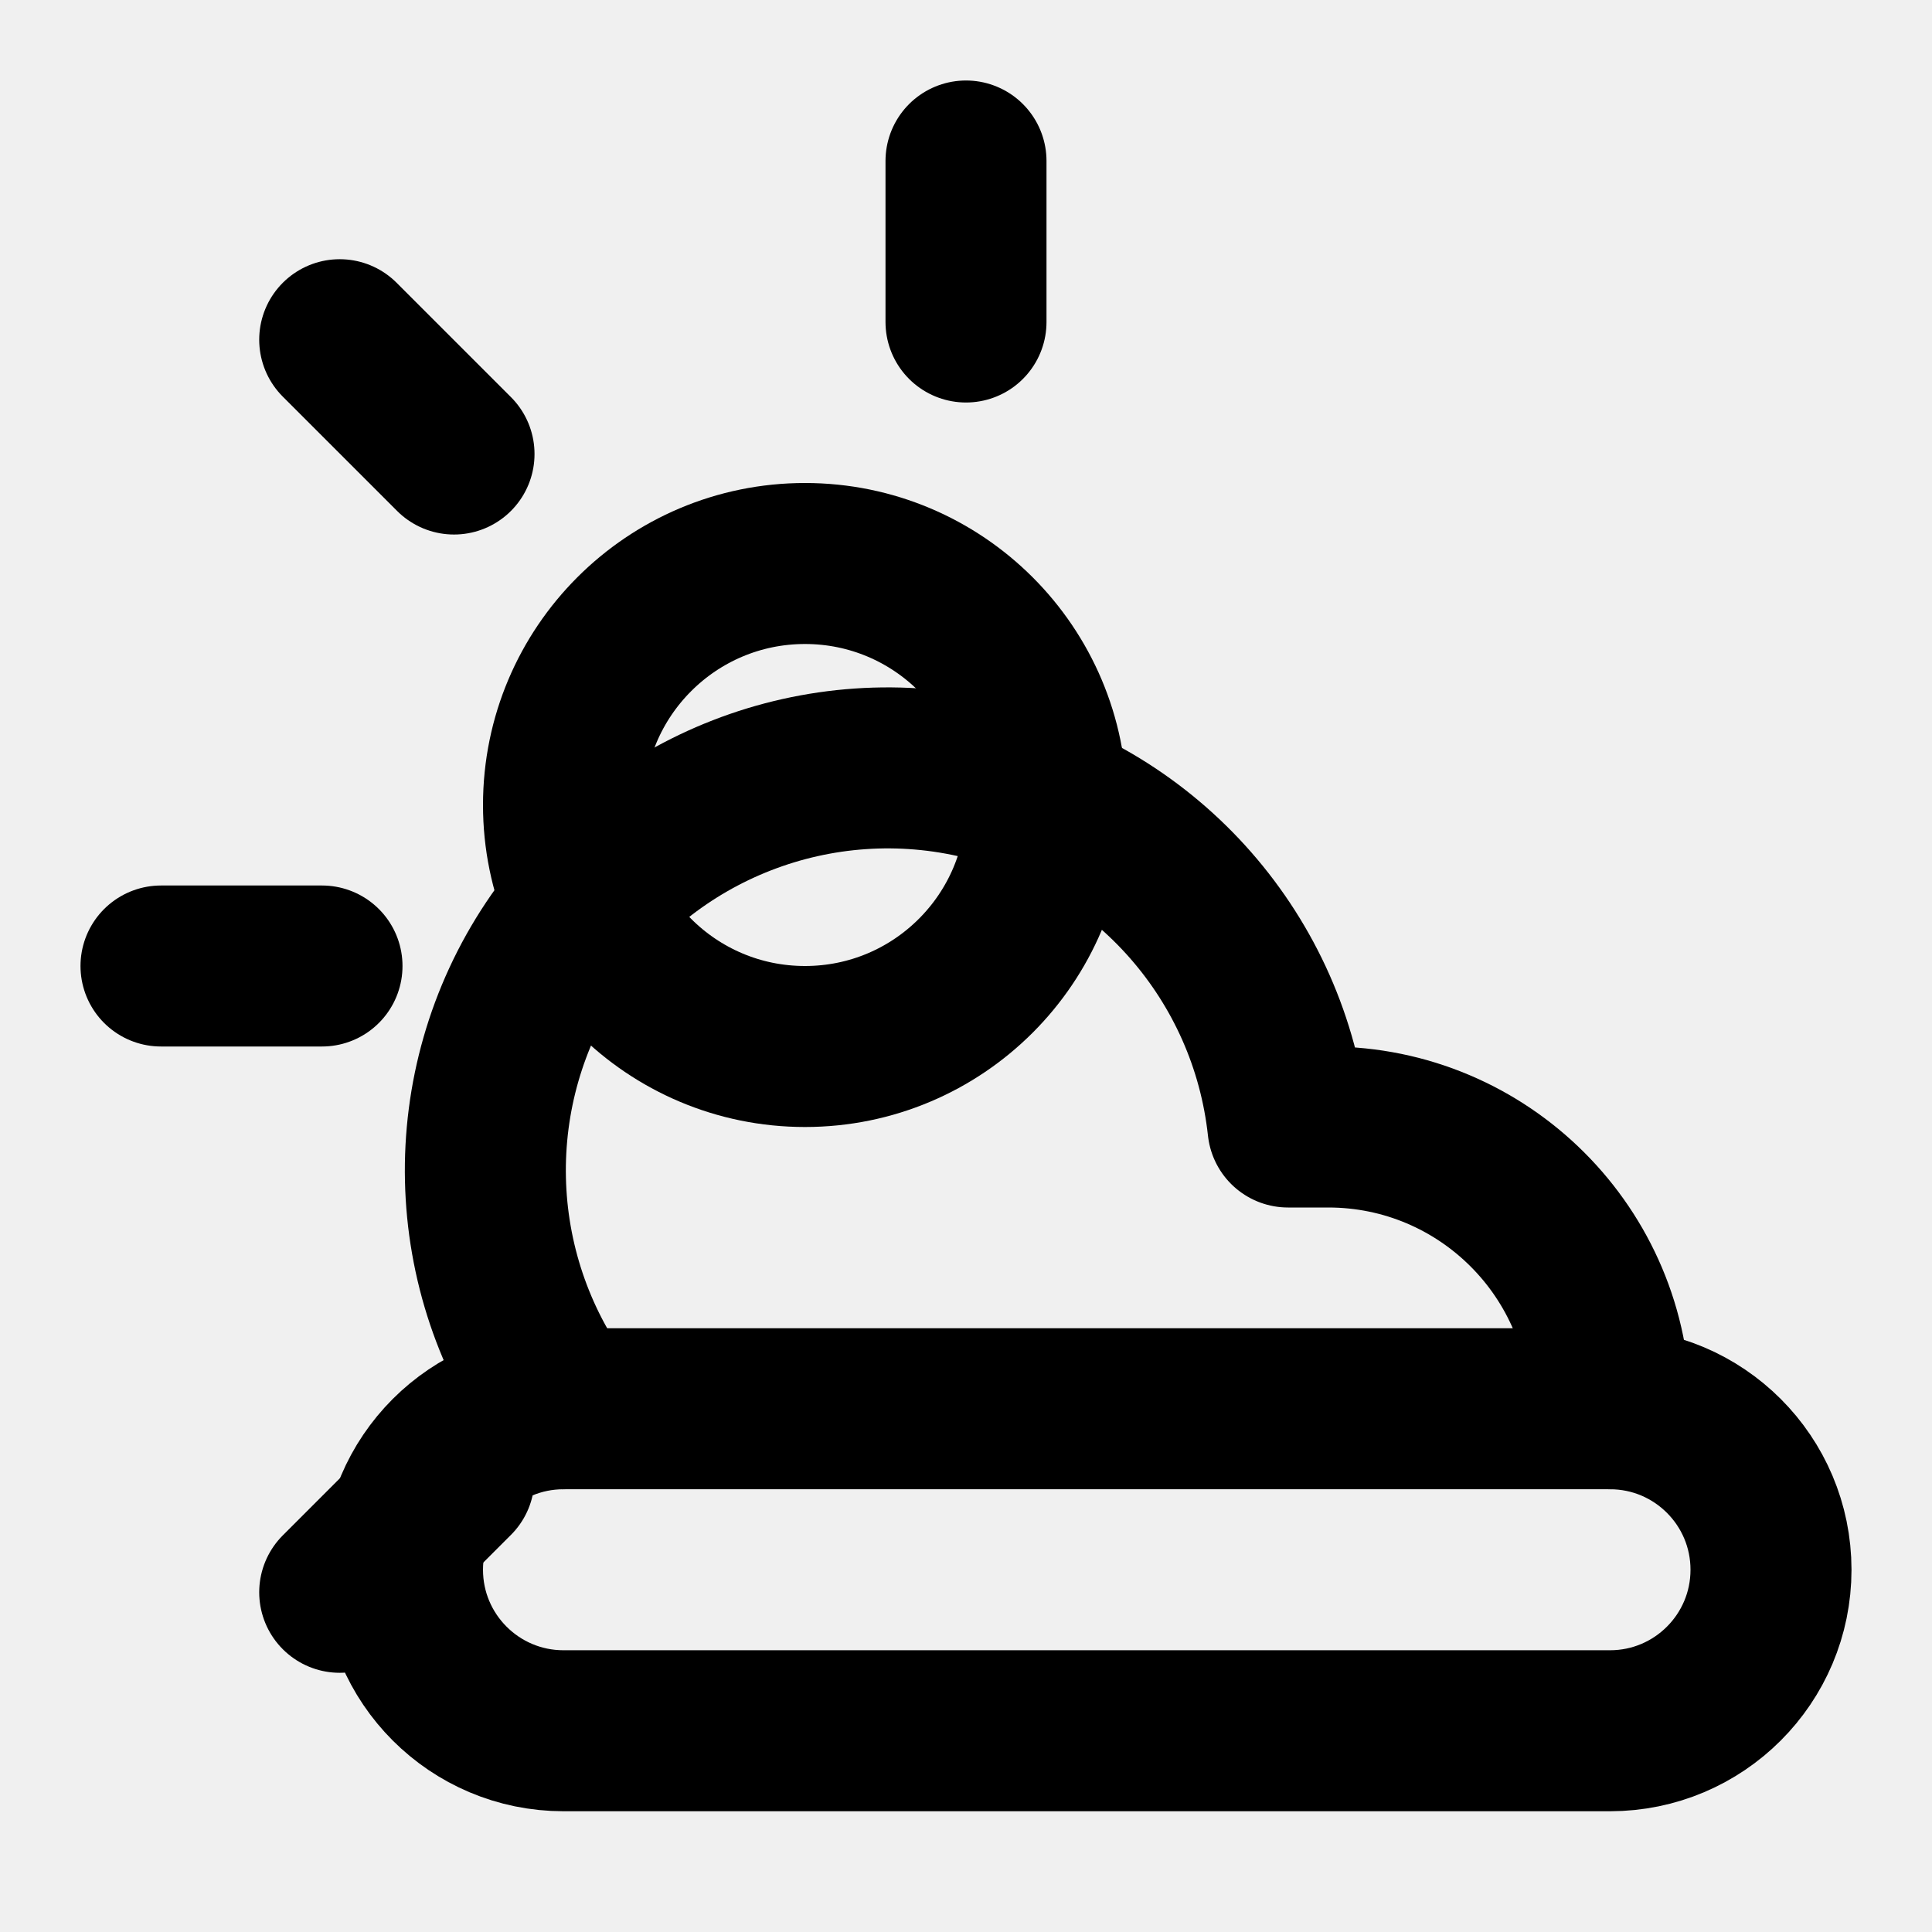
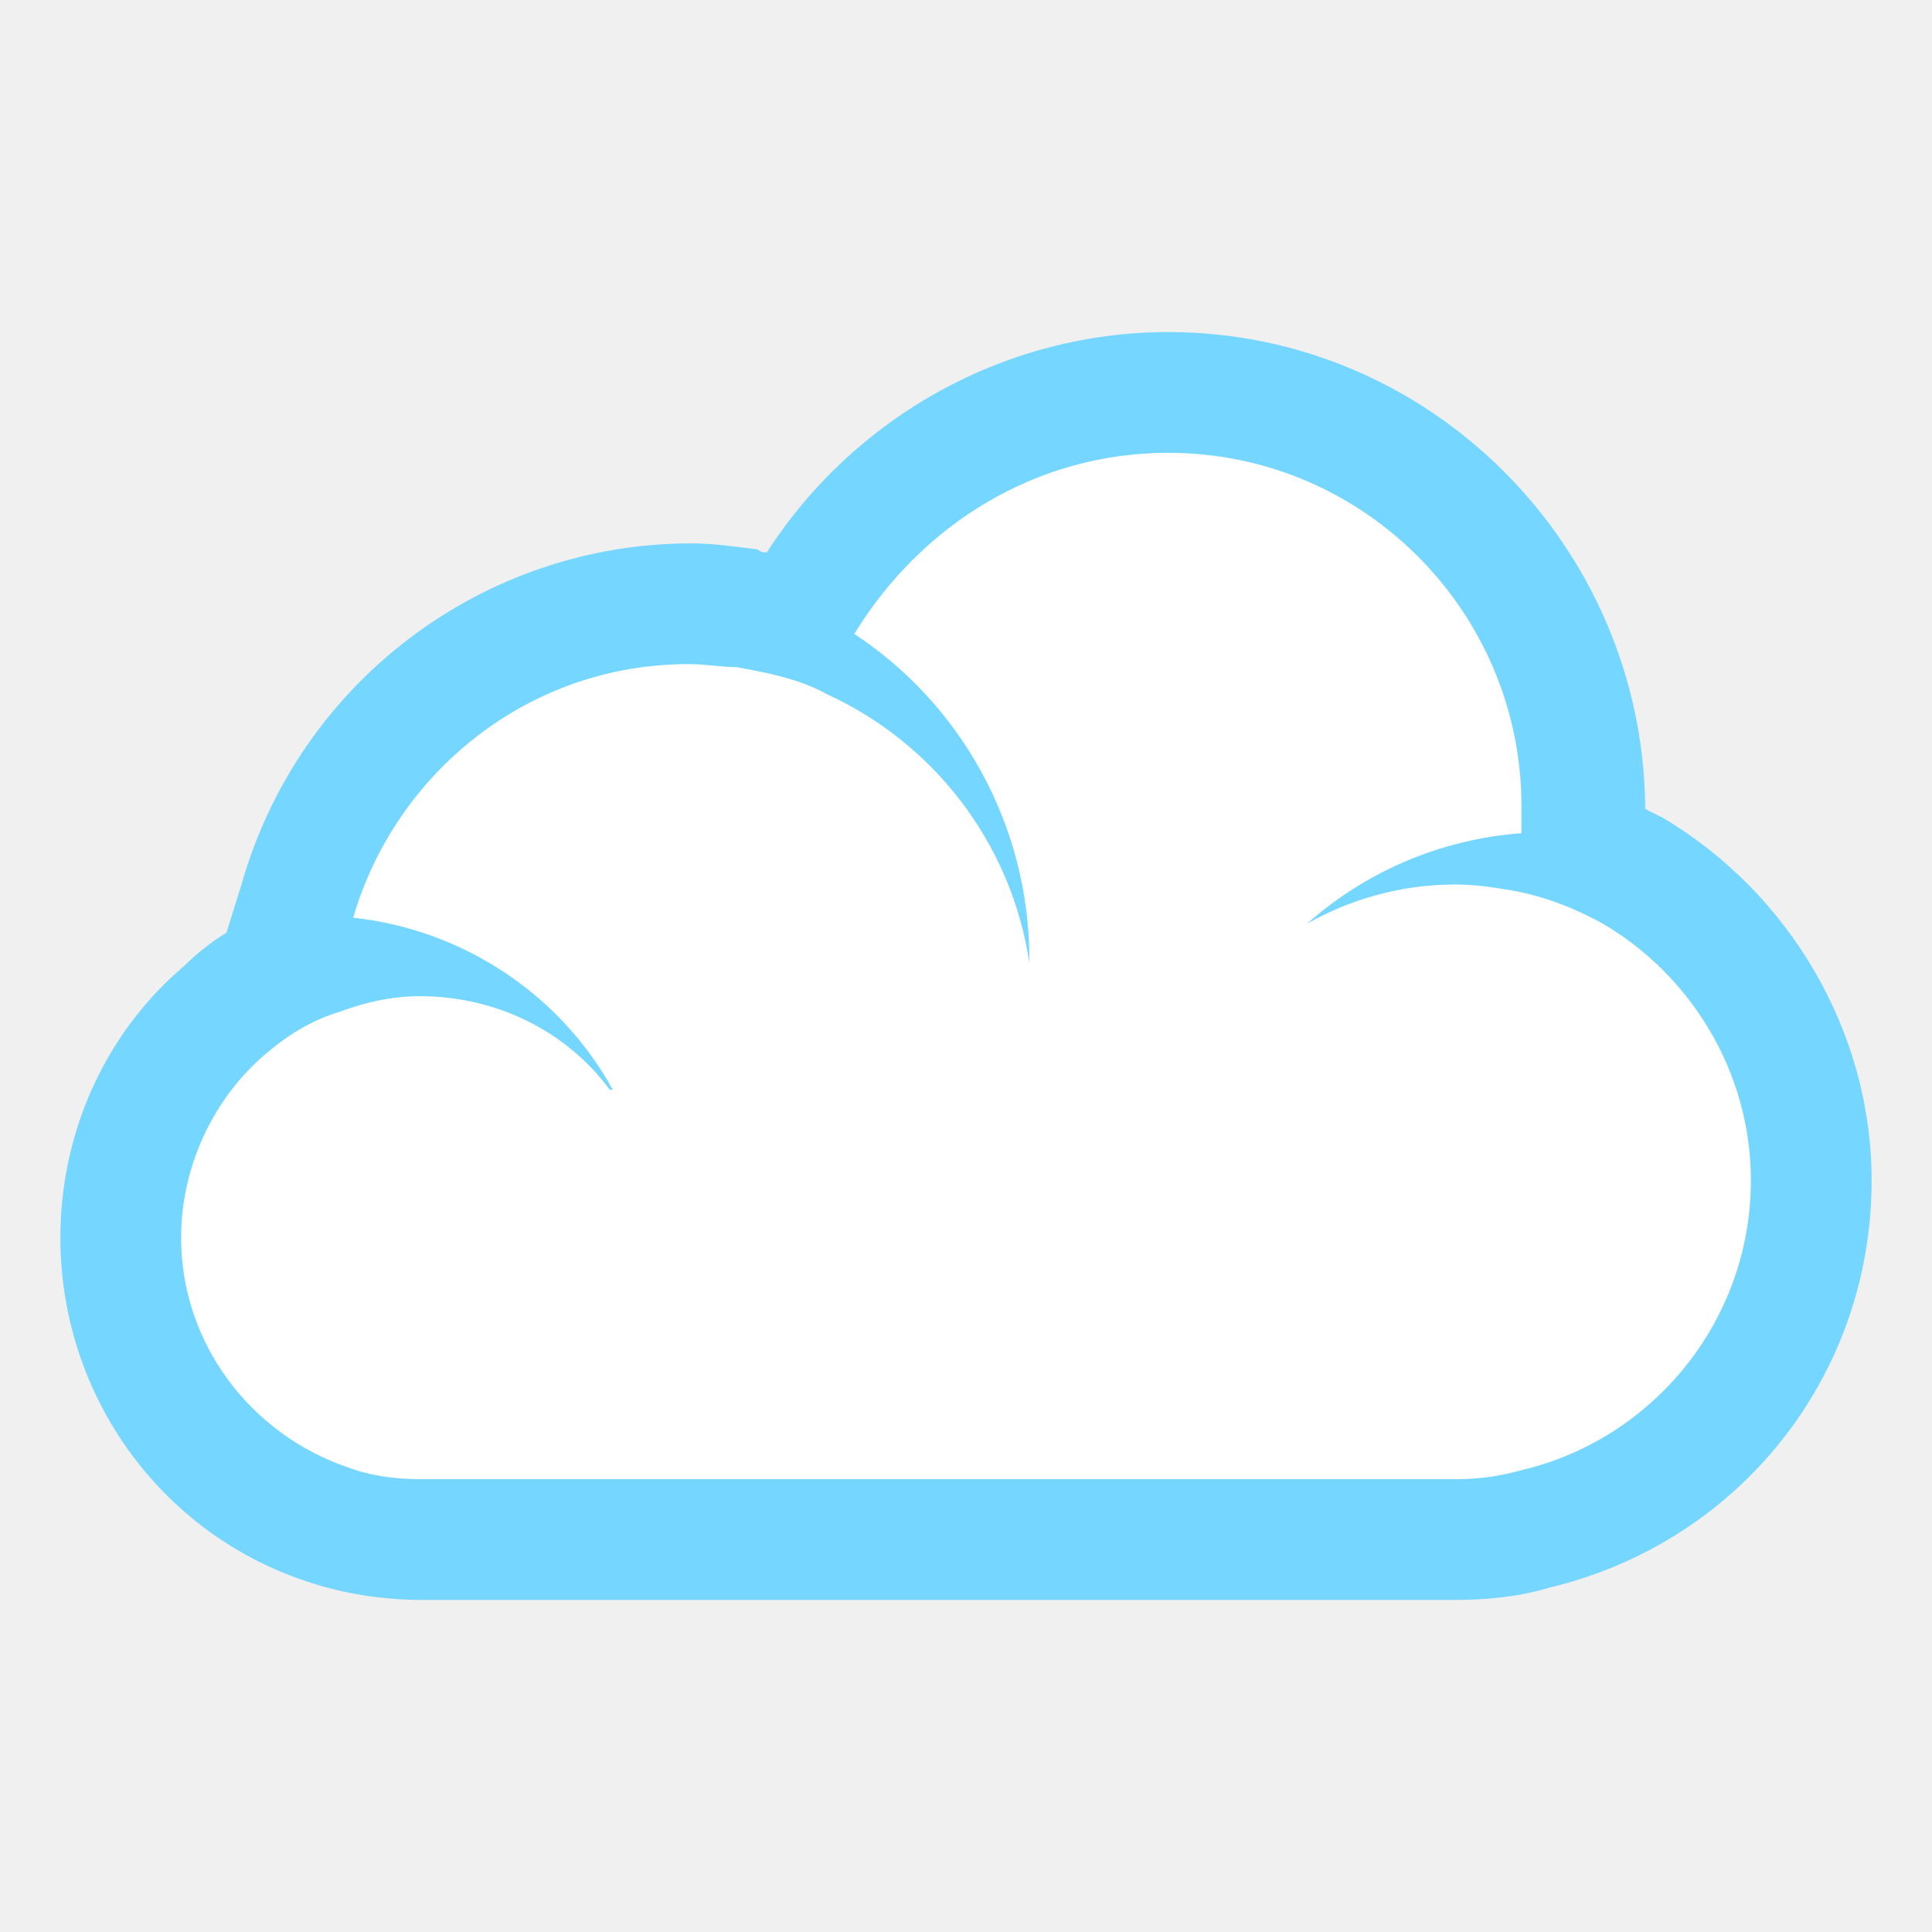
- <svg xmlns="http://www.w3.org/2000/svg" viewBox="0 0 24 24" fill="none" stroke="currentColor" stroke-width="2" stroke-linecap="round" stroke-linejoin="round">
-   <path d="M12 2v2M4.22 4.22l1.42 1.42M2 12h2M4.22 19.78l1.42-1.42" />
-   <circle cx="10" cy="10" r="3" />
-   <path d="M20 17.5a3.5 3.5 0 0 0-3.5-3.5h-.5A5 5 0 1 0 7 17.5" />
-   <path d="M7 17.5h13a2 2 0 0 1 0 4H7a2 2 0 0 1 0-4z" />
+ <svg xmlns="http://www.w3.org/2000/svg" width="800px" height="800px" viewBox="0 0 64 64" aria-hidden="true" role="img" class="iconify iconify--emojione" preserveAspectRatio=" xMidYMid meet">
+   <path d="M14 51c-1.1 0-2.1-.2-3.1-.5C6.8 49.1 4 45.3 4 41c0-2.9 1.2-5.6 3.4-7.5c.6-.5 1.2-.9 1.9-1.3l.7-2.3c1.7-5.8 7-9.8 13-9.8c.6 0 1.2 0 1.9.2c.6.1 1.1.2 1.6.3l.3-.5c2.4-4.4 7-7.1 12-7.1c7.6 0 13.7 6.2 13.7 13.7c0 .4 0 .7-.1 1.1v.3c.6.2 1.2.5 1.7.8c3.7 2.1 5.9 6 5.9 10.3c0 5.5-3.8 10.3-9.2 11.5c-.9.2-1.8.3-2.6.3H14" fill="#ffffff" />
+   <path d="M38.7 15c6.5 0 11.7 5.3 11.7 11.7v.9c-2.7.2-5.2 1.3-7.1 3c1.4-.8 3.1-1.3 4.9-1.3c.7 0 1.3.1 1.9.2c1.1.2 2.1.6 3 1.1c2.9 1.7 4.9 4.9 4.9 8.5c0 4.7-3.3 8.6-7.6 9.6c-.7.2-1.4.3-2.2.3H14c-.9 0-1.7-.1-2.5-.4C8.3 47.5 6 44.5 6 41c0-2.4 1.1-4.6 2.7-6c.8-.7 1.6-1.2 2.6-1.5c.8-.3 1.7-.5 2.6-.5c2.6 0 4.9 1.2 6.3 3.1h.1c-1.7-3.1-4.9-5.3-8.6-5.7c1.4-4.8 5.8-8.4 11.1-8.4c.6 0 1.1.1 1.6.1c1.1.2 2.1.4 3 .9c3.5 1.6 6.1 4.9 6.7 8.9v-.1c0-4.5-2.3-8.5-5.8-10.8c2.2-3.6 6-6 10.4-6m0-4c-5.4 0-10.4 2.8-13.3 7.3c-.1 0-.2 0-.3-.1c-.8-.1-1.5-.2-2.2-.2C16 18 9.9 22.6 8 29.3l-.5 1.6c-.5.3-1 .7-1.4 1.1C3.5 34.2 2 37.5 2 41c0 5.2 3.3 9.8 8.2 11.4c1.2.4 2.5.6 3.8.6h34.2c1 0 2.1-.1 3.1-.4c6.3-1.5 10.7-7 10.7-13.5c0-4.9-2.7-9.5-6.9-12l-.6-.3v-.1C54.4 18.1 47.4 11 38.7 11z" fill="#75d6ff" />
</svg>
